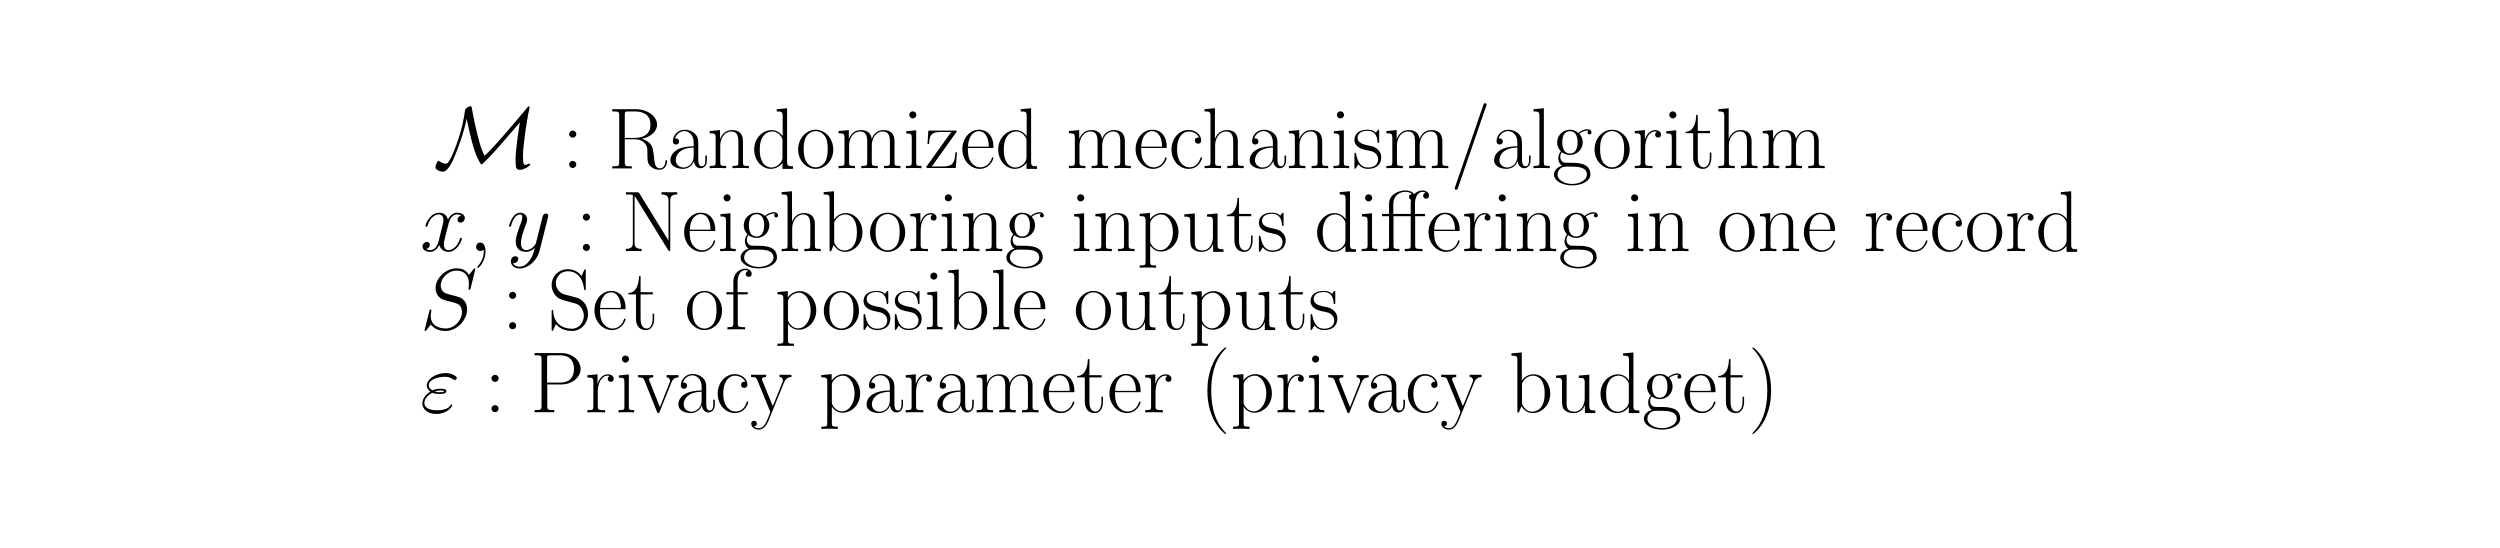
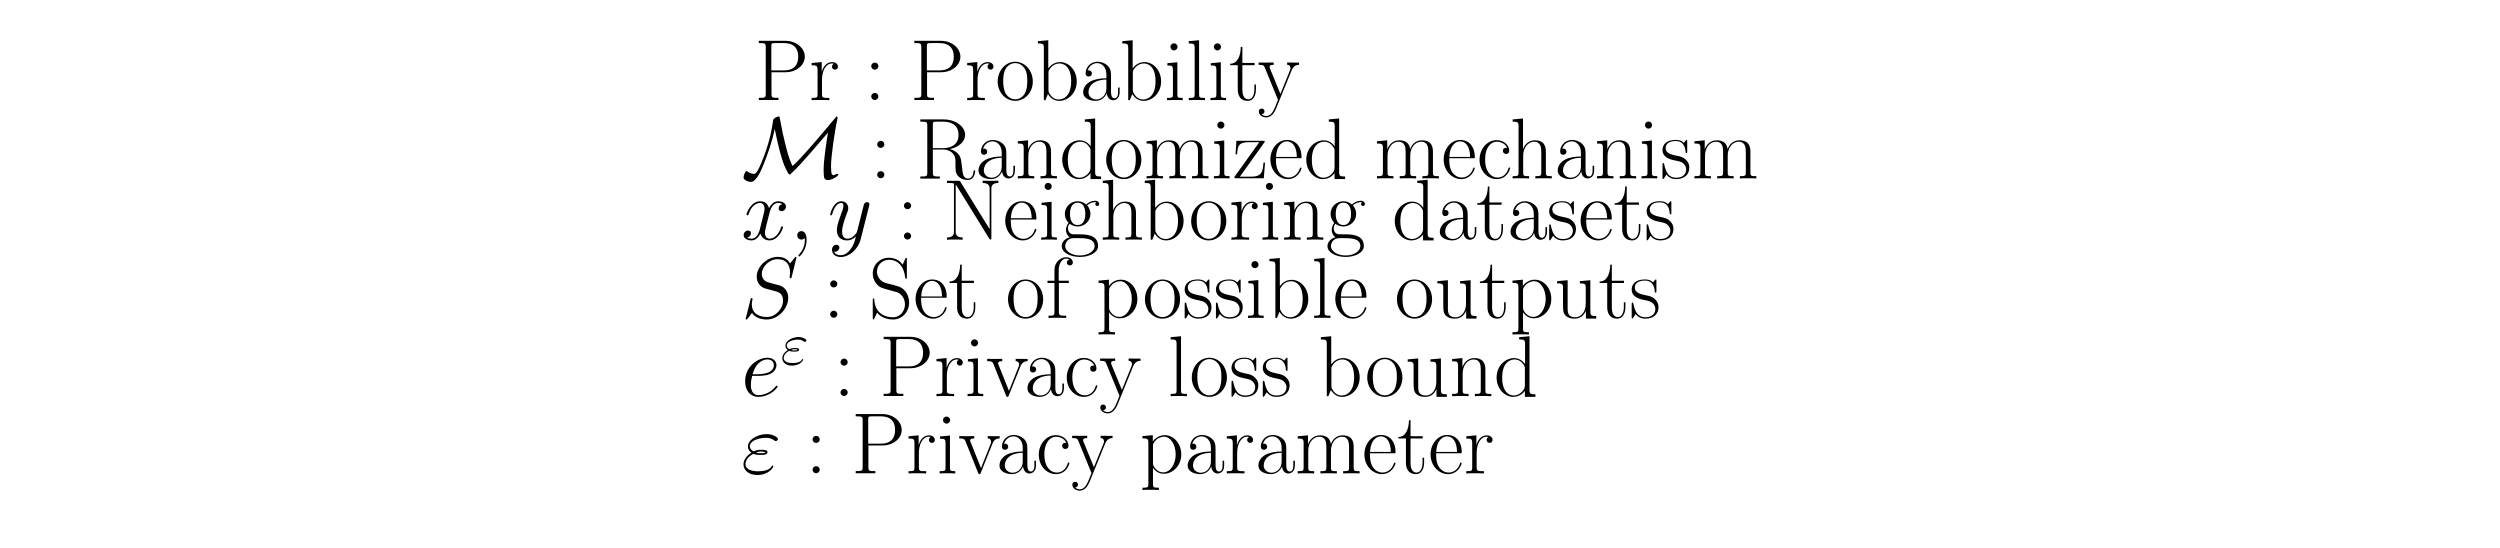
<svg xmlns="http://www.w3.org/2000/svg" xmlns:xlink="http://www.w3.org/1999/xlink" width="572.4pt" height="125.28pt" viewBox="0 0 572.4 125.28" version="1.1">
  <defs>
    <style type="text/css">*{stroke-linejoin: round; stroke-linecap: butt}</style>
  </defs>
  <g id="figure_1">
    <g id="patch_1">
      <path d="M 0 125.28  L 572.4 125.28  L 572.4 0  L 0 0  L 0 125.28  z " style="fill: none; opacity: 0" />
    </g>
    <g id="axes_1">
      <g id="text_1">
-         <g transform="translate(96.18596 38.46833) scale(0.2 -0.2)">
+         <g transform="translate(169.7083 22.89837) scale(0.2 -0.2)">
          <defs>
+             <path id="CMR17-50" d="M 1267 2042  L 2291 2042  C 3117 2042 3718 2578 3718 3184  C 3718 3791 3130 4352 2291 4352  L 333 4352  L 333 4186  C 774 4186 845 4186 845 3899  L 845 446  C 845 160 774 160 333 160  L 333 0  C 518 0 858 0 1056 0  C 1254 0 1594 0 1779 0  L 1779 160  C 1338 160 1267 160 1267 446  L 1267 2042  z M 1254 2176  L 1254 3938  C 1254 4155 1267 4186 1523 4186  L 2170 4186  C 2995 4186 3232 3714 3232 3184  C 3232 2604 2950 2176 2170 2176  L 1254 2176  z " transform="scale(0.015625)" />
+             <path id="CMR17-72" d="M 960 1497  C 960 2112 1222 2688 1702 2688  C 1747 2688 1792 2682 1837 2662  C 1837 2662 1696 2617 1696 2452  C 1696 2298 1818 2234 1914 2234  C 1990 2234 2131 2279 2131 2458  C 2131 2663 1926 2790 1709 2790  C 1222 2790 1011 2317 947 2093  L 941 2093  L 941 2790  L 198 2720  L 198 2554  C 576 2554 634 2515 634 2208  L 634 428  C 634 184 608 153 198 153  L 198 -13  C 352 0 646 0 813 0  C 998 0 1325 0 1498 -13  L 1498 153  C 1037 153 960 153 960 440  L 960 1497  z " transform="scale(0.015625)" />
+             <path id="CMR17-3a" d="M 1062 2491  C 1062 2650 934 2752 800 2752  C 672 2752 538 2650 538 2491  C 538 2332 666 2230 800 2230  C 928 2230 1062 2332 1062 2491  z M 1062 261  C 1062 420 934 522 800 522  C 672 522 538 420 538 261  C 538 102 666 0 800 0  C 928 0 1062 102 1062 261  z " transform="scale(0.015625)" />
+             <path id="CMR17-6f" d="M 2758 1356  C 2758 2176 2163 2816 1466 2816  C 768 2816 173 2176 173 1356  C 173 551 768 -64 1466 -64  C 2163 -64 2758 551 2758 1356  z M 1466 51  C 1165 51 909 230 762 480  C 602 767 582 1126 582 1408  C 582 1677 595 2010 762 2298  C 890 2509 1139 2714 1466 2714  C 1754 2714 1997 2554 2150 2330  C 2349 2029 2349 1607 2349 1408  C 2349 1158 2336 775 2163 467  C 1984 173 1709 51 1466 51  z " transform="scale(0.015625)" />
+             <path id="CMR17-62" d="M 960 4396  L 198 4326  L 198 4160  C 576 4160 634 4122 634 3817  L 634 -13  L 749 -13  L 934 441  C 1120 141 1395 -64 1766 -64  C 2406 -64 3053 500 3053 1370  C 3053 2188 2477 2790 1830 2790  C 1434 2790 1152 2579 960 2330  L 960 4396  z M 973 2004  C 973 2118 973 2138 1062 2272  C 1312 2657 1670 2688 1792 2688  C 1984 2688 2643 2585 2643 1376  C 2643 108 1888 38 1734 38  C 1536 38 1248 114 1043 486  C 973 608 973 621 973 735  L 973 2004  z " transform="scale(0.015625)" />
+             <path id="CMR17-61" d="M 2304 1653  C 2304 2072 2304 2294 2035 2543  C 1798 2752 1523 2816 1306 2816  C 800 2816 435 2407 435 1971  C 435 1728 627 1728 666 1728  C 749 1728 896 1778 896 1954  C 896 2112 774 2181 666 2181  C 640 2181 608 2174 589 2168  C 723 2592 1069 2714 1293 2714  C 1613 2714 1965 2429 1965 1885  L 1965 1600  C 1587 1600 1133 1549 774 1357  C 371 1133 256 813 256 570  C 256 77 832 -64 1171 -64  C 1523 -64 1850 139 1990 511  C 2003 233 2182 -18 2464 -18  C 2598 -18 2938 70 2938 567  L 2938 920  L 2822 920  L 2822 562  C 2822 178 2650 128 2566 128  C 2304 128 2304 458 2304 738  L 2304 1653  z M 1965 870  C 1965 317 1568 38 1216 38  C 896 38 646 275 646 570  C 646 761 730 1100 1101 1305  C 1408 1478 1760 1504 1965 1504  L 1965 870  z " transform="scale(0.015625)" />
+             <path id="CMR17-69" d="M 992 3909  C 992 4049 877 4170 730 4170  C 589 4170 467 4056 467 3909  C 467 3769 582 3648 730 3648  C 870 3648 992 3763 992 3909  z M 243 2706  L 243 2541  C 602 2541 653 2502 653 2197  L 653 427  C 653 184 627 153 218 153  L 218 -13  C 371 0 646 0 806 0  C 960 0 1222 0 1370 -13  L 1370 153  C 992 153 979 191 979 420  L 979 2776  L 243 2706  z " transform="scale(0.015625)" />
+             <path id="CMR17-6c" d="M 979 4396  L 218 4326  L 218 4160  C 595 4160 653 4122 653 3817  L 653 426  C 653 184 627 153 218 153  L 218 -13  C 371 0 653 0 813 0  C 979 0 1261 0 1414 -13  L 1414 153  C 1005 153 979 178 979 426  L 979 4396  z " transform="scale(0.015625)" />
+             <path id="CMR17-74" d="M 966 2560  L 1862 2560  L 1862 2725  L 966 2725  L 966 3904  L 851 3904  C 838 3245 614 2668 70 2668  L 70 2560  L 627 2560  L 627 771  C 627 650 627 -64 1370 -64  C 1747 -64 1965 306 1965 777  L 1965 1140  L 1850 1140  L 1850 783  C 1850 344 1677 51 1408 51  C 1222 51 966 178 966 758  L 966 2560  z " transform="scale(0.015625)" />
+             <path id="CMR17-79" d="M 2496 2197  C 2656 2586 2944 2586 3034 2586  L 3034 2752  C 2912 2752 2752 2752 2630 2752  C 2496 2752 2285 2752 2157 2758  L 2157 2592  C 2400 2573 2406 2394 2406 2343  C 2406 2280 2394 2248 2362 2171  L 1664 449  L 902 2306  C 870 2382 870 2426 870 2433  C 870 2573 1018 2586 1171 2586  L 1171 2758  C 1018 2752 742 2752 582 2752  C 410 2752 205 2752 64 2758  L 64 2586  C 410 2586 448 2554 531 2350  L 1485 15  C 1197 -738 1030 -1178 627 -1178  C 557 -1178 397 -1159 282 -1044  C 429 -1031 493 -942 493 -833  C 493 -725 416 -629 288 -629  C 147 -629 77 -725 77 -840  C 77 -1095 339 -1280 627 -1280  C 998 -1280 1229 -922 1357 -604  L 2496 2197  z " transform="scale(0.015625)" />
            <path id="CMSY10-4d" d="M 2464 3629  C 2637 2797 2918 1427 3283 685  C 3424 409 3494 269 3558 269  C 3584 269 3597 269 3712 384  C 4198 849 4531 1219 4979 1730  L 6381 3357  C 6291 2814 6061 1378 6061 631  C 6061 459 6067 293 6086 120  C 6093 51 6118 -135 6387 -135  C 6656 -135 7142 147 7142 275  C 7142 313 7104 320 7085 320  C 7002 320 6874 263 6803 218  C 6650 238 6637 340 6624 486  C 6605 690 6605 882 6605 908  C 6605 1615 6886 3548 7072 4340  C 7078 4385 7085 4397 7085 4448  C 7085 4473 7078 4544 7034 4544  C 7008 4544 7002 4537 6880 4396  C 6278 3670 4410 1436 3776 900  C 3616 1237 3501 1480 3277 2372  C 3091 3092 2982 3620 2874 4238  C 2854 4327 2822 4499 2822 4512  C 2803 4544 2771 4544 2752 4544  C 2637 4544 2368 4404 2349 4270  C 2272 3735 2144 2893 1696 1677  C 1184 320 1043 320 922 320  C 838 320 602 371 461 498  C 429 530 416 530 403 530  C 314 530 173 240 173 60  C 173 2 173 -76 378 -184  C 538 -269 691 -269 723 -269  C 1120 -269 1498 646 1626 973  C 1926 1696 2285 2707 2464 3629  z " transform="scale(0.015625)" />
-             <path id="CMR17-3a" d="M 1062 2491  C 1062 2650 934 2752 800 2752  C 672 2752 538 2650 538 2491  C 538 2332 666 2230 800 2230  C 928 2230 1062 2332 1062 2491  z M 1062 261  C 1062 420 934 522 800 522  C 672 522 538 420 538 261  C 538 102 666 0 800 0  C 928 0 1062 102 1062 261  z " transform="scale(0.015625)" />
            <path id="CMR17-52" d="M 2509 2146  C 3117 2268 3629 2676 3629 3186  C 3629 3785 2950 4326 2054 4326  L 333 4326  L 333 4160  C 774 4160 845 4160 845 3873  L 845 415  C 845 128 774 128 333 128  L 333 -26  C 518 -26 851 -26 1050 -26  C 1248 -26 1581 -26 1766 -26  L 1766 128  C 1325 128 1254 128 1254 417  L 1254 2112  L 2003 2112  C 2368 2112 2573 1964 2662 1881  C 2918 1632 2918 1459 2918 1024  C 2918 595 2918 377 3110 160  C 3354 -102 3680 -128 3821 -128  C 4294 -128 4365 396 4365 503  C 4365 540 4365 585 4307 585  C 4256 585 4250 547 4250 522  C 4218 112 4032 -26 3834 -26  C 3482 -26 3443 375 3405 764  C 3386 898 3373 993 3360 1133  C 3322 1452 3270 1917 2509 2146  z M 1984 2214  L 1254 2214  L 1254 3913  C 1254 4129 1267 4160 1523 4160  L 1990 4160  C 2522 4160 3142 3977 3142 3190  C 3142 2372 2464 2214 1984 2214  z " transform="scale(0.015625)" />
-             <path id="CMR17-61" d="M 2304 1653  C 2304 2072 2304 2294 2035 2543  C 1798 2752 1523 2816 1306 2816  C 800 2816 435 2407 435 1971  C 435 1728 627 1728 666 1728  C 749 1728 896 1778 896 1954  C 896 2112 774 2181 666 2181  C 640 2181 608 2174 589 2168  C 723 2592 1069 2714 1293 2714  C 1613 2714 1965 2429 1965 1885  L 1965 1600  C 1587 1600 1133 1549 774 1357  C 371 1133 256 813 256 570  C 256 77 832 -64 1171 -64  C 1523 -64 1850 139 1990 511  C 2003 233 2182 -18 2464 -18  C 2598 -18 2938 70 2938 567  L 2938 920  L 2822 920  L 2822 562  C 2822 178 2650 128 2566 128  C 2304 128 2304 458 2304 738  L 2304 1653  z M 1965 870  C 1965 317 1568 38 1216 38  C 896 38 646 275 646 570  C 646 761 730 1100 1101 1305  C 1408 1478 1760 1504 1965 1504  L 1965 870  z " transform="scale(0.015625)" />
            <path id="CMR17-6e" d="M 2656 1933  C 2656 2259 2592 2790 1837 2790  C 1331 2790 1069 2400 973 2144  L 966 2144  L 966 2790  L 211 2720  L 211 2554  C 589 2554 646 2515 646 2208  L 646 428  C 646 184 621 153 211 153  L 211 -13  C 365 0 646 0 813 0  C 979 0 1267 0 1421 -13  L 1421 153  C 1011 153 986 178 986 428  L 986 1658  C 986 2247 1344 2688 1792 2688  C 2266 2688 2317 2266 2317 1958  L 2317 428  C 2317 184 2291 153 1882 153  L 1882 -13  C 2035 0 2317 0 2483 0  C 2650 0 2938 0 3091 -13  L 3091 153  C 2682 153 2656 178 2656 428  L 2656 1933  z " transform="scale(0.015625)" />
            <path id="CMR17-64" d="M 1869 4326  L 1869 4160  C 2246 4160 2304 4122 2304 3820  L 2304 2345  C 2278 2377 2016 2790 1498 2790  C 845 2790 211 2208 211 1364  C 211 525 806 -64 1434 -64  C 1978 -64 2259 337 2291 380  L 2291 -63  L 3066 -63  L 3066 128  C 2688 128 2630 166 2630 473  L 2630 4396  L 1869 4326  z M 2291 755  C 2291 563 2176 390 2029 262  C 1811 70 1594 38 1472 38  C 1286 38 621 134 621 1356  C 621 2612 1363 2688 1530 2688  C 1824 2688 2061 2522 2208 2291  C 2291 2157 2291 2138 2291 2023  L 2291 755  z " transform="scale(0.015625)" />
-             <path id="CMR17-6f" d="M 2758 1356  C 2758 2176 2163 2816 1466 2816  C 768 2816 173 2176 173 1356  C 173 551 768 -64 1466 -64  C 2163 -64 2758 551 2758 1356  z M 1466 51  C 1165 51 909 230 762 480  C 602 767 582 1126 582 1408  C 582 1677 595 2010 762 2298  C 890 2509 1139 2714 1466 2714  C 1754 2714 1997 2554 2150 2330  C 2349 2029 2349 1607 2349 1408  C 2349 1158 2336 775 2163 467  C 1984 173 1709 51 1466 51  z " transform="scale(0.015625)" />
            <path id="CMR17-6d" d="M 4326 1933  C 4326 2252 4269 2790 3507 2790  C 3072 2790 2771 2496 2656 2151  L 2650 2151  C 2573 2676 2195 2790 1837 2790  C 1331 2790 1069 2400 973 2144  L 966 2144  L 966 2790  L 211 2720  L 211 2554  C 589 2554 646 2515 646 2208  L 646 428  C 646 184 621 153 211 153  L 211 -13  C 365 0 646 0 813 0  C 979 0 1267 0 1421 -13  L 1421 153  C 1011 153 986 178 986 428  L 986 1658  C 986 2247 1344 2688 1792 2688  C 2266 2688 2317 2266 2317 1958  L 2317 428  C 2317 184 2291 153 1882 153  L 1882 -13  C 2035 0 2317 0 2483 0  C 2650 0 2938 0 3091 -13  L 3091 153  C 2682 153 2656 178 2656 428  L 2656 1658  C 2656 2247 3014 2688 3462 2688  C 3936 2688 3987 2266 3987 1958  L 3987 428  C 3987 184 3962 153 3552 153  L 3552 -13  C 3706 0 3987 0 4154 0  C 4320 0 4608 0 4762 -13  L 4762 153  C 4352 153 4326 178 4326 428  L 4326 1933  z " transform="scale(0.015625)" />
-             <path id="CMR17-69" d="M 992 3909  C 992 4049 877 4170 730 4170  C 589 4170 467 4056 467 3909  C 467 3769 582 3648 730 3648  C 870 3648 992 3763 992 3909  z M 243 2706  L 243 2541  C 602 2541 653 2502 653 2197  L 653 427  C 653 184 627 153 218 153  L 218 -13  C 371 0 646 0 806 0  C 960 0 1222 0 1370 -13  L 1370 153  C 992 153 979 191 979 420  L 979 2776  L 243 2706  z " transform="scale(0.015625)" />
            <path id="CMR17-7a" d="M 2310 2605  C 2362 2670 2362 2682 2362 2695  C 2362 2752 2336 2752 2221 2752  L 275 2752  L 211 1760  L 326 1760  C 371 2381 442 2650 1178 2650  L 1958 2650  L 128 96  C 128 0 134 0 269 0  L 2291 0  L 2381 1152  L 2266 1152  C 2214 442 2131 115 1350 115  L 531 115  L 2310 2605  z " transform="scale(0.015625)" />
            <path id="CMR17-65" d="M 2438 1472  C 2464 1498 2464 1511 2464 1576  C 2464 2238 2118 2816 1389 2816  C 710 2816 173 2169 173 1383  C 173 551 781 -64 1459 -64  C 2176 -64 2458 607 2458 740  C 2458 784 2419 784 2406 784  C 2362 784 2355 771 2330 696  C 2189 265 1837 51 1504 51  C 1229 51 954 203 781 480  C 582 803 582 1176 582 1472  L 2438 1472  z M 589 1568  C 634 2505 1126 2714 1382 2714  C 1818 2714 2112 2297 2118 1568  L 589 1568  z " transform="scale(0.015625)" />
            <path id="CMR17-63" d="M 2234 2240  C 2112 2240 1933 2240 1933 2017  C 1933 1838 2080 1787 2163 1787  C 2208 1787 2394 1807 2394 2024  C 2394 2467 1958 2803 1466 2803  C 787 2803 211 2178 211 1363  C 211 516 813 -64 1466 -64  C 2259 -64 2458 677 2458 748  C 2458 774 2451 793 2406 793  C 2362 793 2355 787 2330 703  C 2163 180 1798 51 1523 51  C 1114 51 621 427 621 1369  C 621 2338 1094 2688 1472 2688  C 1722 2688 2093 2573 2234 2240  z " transform="scale(0.015625)" />
            <path id="CMR17-68" d="M 2656 1933  C 2656 2259 2592 2790 1837 2790  C 1312 2790 1056 2368 979 2157  L 973 2157  L 973 4396  L 211 4326  L 211 4160  C 589 4160 646 4122 646 3817  L 646 426  C 646 184 621 153 211 153  L 211 -13  C 365 0 646 0 813 0  C 979 0 1267 0 1421 -13  L 1421 153  C 1011 153 986 178 986 428  L 986 1658  C 986 2247 1344 2688 1792 2688  C 2266 2688 2317 2266 2317 1958  L 2317 428  C 2317 184 2291 153 1882 153  L 1882 -13  C 2035 0 2317 0 2483 0  C 2650 0 2938 0 3091 -13  L 3091 153  C 2682 153 2656 178 2656 428  L 2656 1933  z " transform="scale(0.015625)" />
            <path id="CMR17-73" d="M 1978 2697  C 1978 2813 1971 2819 1933 2819  C 1907 2819 1901 2813 1824 2717  C 1805 2691 1747 2626 1728 2601  C 1523 2819 1235 2819 1126 2819  C 416 2819 160 2447 160 2076  C 160 1498 813 1365 998 1325  C 1402 1243 1542 1217 1677 1101  C 1760 1025 1901 884 1901 654  C 1901 384 1747 38 1158 38  C 602 38 403 460 288 1021  C 269 1110 269 1117 218 1117  C 166 1117 160 1110 160 983  L 160 63  C 160 -51 166 -58 205 -58  C 237 -58 243 -51 275 0  C 314 57 410 211 448 276  C 576 103 800 -64 1158 -64  C 1792 -64 2131 283 2131 784  C 2131 1112 1958 1285 1875 1362  C 1683 1561 1459 1606 1190 1657  C 838 1735 390 1825 390 2217  C 390 2383 480 2737 1126 2737  C 1811 2737 1850 2094 1862 1888  C 1869 1856 1901 1849 1920 1849  C 1978 1849 1978 1869 1978 1978  L 1978 2697  z " transform="scale(0.015625)" />
-             <path id="CMR17-2f" d="M 2605 4545  C 2637 4627 2637 4640 2637 4653  C 2637 4729 2579 4768 2528 4768  C 2451 4768 2426 4717 2400 4640  L 326 -1377  C 294 -1460 294 -1473 294 -1486  C 294 -1562 352 -1600 403 -1600  C 480 -1600 506 -1549 531 -1473  L 2605 4545  z " transform="scale(0.015625)" />
-             <path id="CMR17-6c" d="M 979 4396  L 218 4326  L 218 4160  C 595 4160 653 4122 653 3817  L 653 426  C 653 184 627 153 218 153  L 218 -13  C 371 0 653 0 813 0  C 979 0 1261 0 1414 -13  L 1414 153  C 1005 153 979 178 979 426  L 979 4396  z " transform="scale(0.015625)" />
-             <path id="CMR17-67" d="M 710 1164  C 832 1068 1043 960 1299 960  C 1805 960 2240 1357 2240 1888  C 2240 2054 2189 2310 1997 2509  C 2176 2692 2438 2752 2586 2752  C 2611 2752 2650 2752 2682 2734  C 2656 2728 2598 2703 2598 2605  C 2598 2527 2656 2471 2739 2471  C 2835 2471 2886 2533 2886 2614  C 2886 2731 2790 2854 2586 2854  C 2330 2854 2106 2738 1926 2580  C 1734 2753 1504 2816 1299 2816  C 794 2816 358 2419 358 1888  C 358 1522 570 1292 634 1228  C 442 1004 442 743 442 711  C 442 545 506 302 723 168  C 390 85 128 -169 128 -486  C 128 -943 736 -1280 1466 -1280  C 2170 -1280 2803 -956 2803 -479  C 2803 384 1856 384 1363 384  C 1216 384 954 384 922 391  C 723 423 589 602 589 826  C 589 883 589 1024 710 1164  z M 1299 1068  C 736 1068 736 1760 736 1889  C 736 2016 736 2708 1299 2708  C 1862 2708 1862 2016 1862 1889  C 1862 1760 1862 1068 1299 1068  z M 1466 -1171  C 826 -1171 384 -835 384 -486  C 384 -289 493 -105 634 -4  C 794 104 858 104 1293 104  C 1818 104 2547 104 2547 -486  C 2547 -835 2106 -1171 1466 -1171  z " transform="scale(0.015625)" />
-             <path id="CMR17-72" d="M 960 1497  C 960 2112 1222 2688 1702 2688  C 1747 2688 1792 2682 1837 2662  C 1837 2662 1696 2617 1696 2452  C 1696 2298 1818 2234 1914 2234  C 1990 2234 2131 2279 2131 2458  C 2131 2663 1926 2790 1709 2790  C 1222 2790 1011 2317 947 2093  L 941 2093  L 941 2790  L 198 2720  L 198 2554  C 576 2554 634 2515 634 2208  L 634 428  C 634 184 608 153 198 153  L 198 -13  C 352 0 646 0 813 0  C 998 0 1325 0 1498 -13  L 1498 153  C 1037 153 960 153 960 440  L 960 1497  z " transform="scale(0.015625)" />
-             <path id="CMR17-74" d="M 966 2560  L 1862 2560  L 1862 2725  L 966 2725  L 966 3904  L 851 3904  C 838 3245 614 2668 70 2668  L 70 2560  L 627 2560  L 627 771  C 627 650 627 -64 1370 -64  C 1747 -64 1965 306 1965 777  L 1965 1140  L 1850 1140  L 1850 783  C 1850 344 1677 51 1408 51  C 1222 51 966 178 966 758  L 966 2560  z " transform="scale(0.015625)" />
            <path id="CMMI12-78" d="M 3034 2606  C 2829 2567 2752 2414 2752 2293  C 2752 2139 2874 2088 2963 2088  C 3155 2088 3290 2254 3290 2427  C 3290 2695 2982 2816 2714 2816  C 2323 2816 2106 2433 2048 2312  C 1901 2816 1504 2816 1389 2816  C 736 2816 390 1980 390 1839  C 390 1814 416 1782 461 1782  C 512 1782 525 1820 538 1846  C 755 2555 1184 2689 1370 2689  C 1658 2689 1715 2420 1715 2267  C 1715 2127 1677 1980 1600 1673  L 1382 798  C 1286 415 1101 64 762 64  C 730 64 570 64 435 147  C 666 192 717 383 717 460  C 717 588 621 664 499 664  C 346 664 179 530 179 326  C 179 57 480 -64 755 -64  C 1062 -64 1280 179 1414 441  C 1517 64 1837 -64 2074 -64  C 2726 -64 3072 773 3072 913  C 3072 945 3046 971 3008 971  C 2950 971 2944 939 2925 888  C 2752 326 2381 64 2093 64  C 1869 64 1747 230 1747 492  C 1747 632 1773 734 1875 1156  L 2099 2024  C 2195 2408 2413 2689 2707 2689  C 2720 2689 2899 2689 3034 2606  z " transform="scale(0.015625)" />
            <path id="CMMI12-3b" d="M 1248 -31  C 1248 343 1126 619 864 619  C 659 619 557 453 557 313  C 557 172 653 0 870 0  C 954 0 1024 26 1082 83  C 1094 96 1101 96 1107 96  C 1120 96 1120 5 1120 -27  C 1120 -240 1082 -659 710 -1080  C 640 -1157 640 -1170 640 -1183  C 640 -1216 672 -1248 704 -1248  C 755 -1248 1248 -771 1248 -31  z " transform="scale(0.015625)" />
            <path id="CMMI12-79" d="M 1683 -700  C 1510 -939 1261 -1152 947 -1152  C 870 -1152 563 -1152 467 -889  C 486 -895 518 -895 531 -895  C 723 -895 851 -729 851 -582  C 851 -435 730 -384 634 -384  C 531 -384 307 -458 307 -759  C 307 -1071 582 -1286 947 -1286  C 1587 -1286 2234 -700 2413 6  L 3040 2485  C 3046 2517 3059 2556 3059 2594  C 3059 2689 2982 2753 2886 2753  C 2829 2753 2694 2727 2643 2535  L 2170 658  C 2138 543 2138 530 2086 460  C 1958 281 1747 64 1440 64  C 1082 64 1050 415 1050 588  C 1050 952 1222 1443 1395 1903  C 1466 2088 1504 2178 1504 2305  C 1504 2574 1312 2816 998 2816  C 410 2816 173 1890 173 1839  C 173 1814 198 1782 243 1782  C 301 1782 307 1807 333 1897  C 486 2433 730 2689 979 2689  C 1037 2689 1146 2689 1146 2478  C 1146 2312 1075 2127 979 1884  C 666 1047 666 837 666 683  C 666 77 1101 -64 1421 -64  C 1606 -64 1837 -6 2061 230  L 2067 224  C 1971 -147 1907 -392 1683 -700  z " transform="scale(0.015625)" />
            <path id="CMR17-4e" d="M 1312 4250  C 1267 4320 1261 4320 1139 4320  L 326 4320  L 326 4160  L 448 4160  C 704 4160 819 4129 838 4122  L 838 610  C 838 451 838 153 326 153  L 326 -13  C 474 0 742 0 902 0  C 1062 0 1331 0 1478 -13  L 1478 153  C 966 153 966 451 966 610  L 966 4033  C 1011 3995 1011 3982 1056 3919  L 3430 76  C 3475 0 3494 0 3526 0  C 3590 0 3590 19 3590 139  L 3590 3705  C 3590 3863 3590 4160 4102 4160  L 4102 4326  C 3955 4320 3686 4320 3526 4320  C 3366 4320 3098 4320 2950 4326  L 2950 4160  C 3462 4160 3462 3862 3462 3703  L 3462 763  L 1312 4250  z " transform="scale(0.015625)" />
-             <path id="CMR17-62" d="M 960 4396  L 198 4326  L 198 4160  C 576 4160 634 4122 634 3817  L 634 -13  L 749 -13  L 934 441  C 1120 141 1395 -64 1766 -64  C 2406 -64 3053 500 3053 1370  C 3053 2188 2477 2790 1830 2790  C 1434 2790 1152 2579 960 2330  L 960 4396  z M 973 2004  C 973 2118 973 2138 1062 2272  C 1312 2657 1670 2688 1792 2688  C 1984 2688 2643 2585 2643 1376  C 2643 108 1888 38 1734 38  C 1536 38 1248 114 1043 486  C 973 608 973 621 973 735  L 973 2004  z " transform="scale(0.015625)" />
-             <path id="CMR17-70" d="M 1408 -1063  C 998 -1063 973 -1037 973 -789  L 973 402  C 1158 134 1427 -38 1766 -38  C 2406 -38 3053 523 3053 1388  C 3053 2191 2496 2802 1837 2802  C 1453 2802 1139 2592 960 2338  L 960 2802  L 198 2732  L 198 2567  C 576 2567 634 2528 634 2223  L 634 -789  C 634 -1031 608 -1063 198 -1063  L 198 -1228  C 352 -1216 634 -1216 800 -1216  C 966 -1216 1254 -1216 1408 -1228  L 1408 -1063  z M 973 2012  C 973 2102 973 2235 1222 2471  C 1254 2497 1472 2688 1792 2688  C 2259 2688 2643 2108 2643 1382  C 2643 656 2234 64 1728 64  C 1498 64 1248 172 1056 472  C 973 612 973 650 973 752  L 973 2012  z " transform="scale(0.015625)" />
-             <path id="CMR17-75" d="M 1882 2693  L 1882 2528  C 2259 2528 2317 2489 2317 2186  L 2317 1032  C 2317 500 2029 38 1555 38  C 1030 38 986 348 986 678  L 986 2763  L 211 2693  L 211 2528  C 467 2528 640 2528 646 2274  L 646 1058  C 646 633 646 361 813 183  C 896 101 1056 -64 1517 -64  C 2061 -64 2272 377 2323 506  L 2330 506  L 2330 -63  L 3091 -63  L 3091 128  C 2714 128 2656 166 2656 473  L 2656 2763  L 1882 2693  z " transform="scale(0.015625)" />
-             <path id="CMR17-b" d="M 2554 2560  L 3283 2560  L 3283 2725  L 2541 2725  L 2541 3494  C 2541 4022 2810 4352 3085 4352  C 3168 4352 3264 4327 3328 4282  C 3277 4269 3142 4225 3142 4067  C 3142 3901 3270 3850 3360 3850  C 3450 3850 3578 3901 3578 4067  C 3578 4308 3347 4454 3091 4454  C 2842 4454 2637 4333 2477 4181  C 2330 4390 2086 4454 1837 4454  C 1338 4454 634 4168 634 3469  L 634 2725  L 122 2725  L 122 2560  L 634 2560  L 634 427  C 634 184 608 153 198 153  L 198 -13  C 352 0 634 0 794 0  C 960 0 1242 0 1395 -13  L 1395 153  C 986 153 960 178 960 427  L 960 2560  L 2227 2560  L 2227 427  C 2227 184 2202 153 1792 153  L 1792 -13  C 1946 0 2240 0 2406 0  C 2592 0 2918 0 3091 -13  L 3091 153  C 2630 153 2554 153 2554 439  L 2554 2560  z M 947 2725  L 947 3469  C 947 4047 1395 4352 1824 4352  C 1920 4352 2170 4332 2323 4187  C 2208 4187 2099 4136 2099 3977  C 2099 3812 2246 3767 2259 3767  C 2227 3652 2227 3526 2227 3481  L 2227 2725  L 947 2725  z " transform="scale(0.015625)" />
+             <path id="CMR17-67" d="M 710 1164  C 832 1068 1043 960 1299 960  C 1805 960 2240 1357 2240 1888  C 2240 2054 2189 2310 1997 2509  C 2176 2692 2438 2752 2586 2752  C 2611 2752 2650 2752 2682 2734  C 2656 2728 2598 2703 2598 2605  C 2598 2527 2656 2471 2739 2471  C 2835 2471 2886 2533 2886 2614  C 2886 2731 2790 2854 2586 2854  C 2330 2854 2106 2738 1926 2580  C 1734 2753 1504 2816 1299 2816  C 794 2816 358 2419 358 1888  C 358 1522 570 1292 634 1228  C 442 1004 442 743 442 711  C 442 545 506 302 723 168  C 390 85 128 -169 128 -486  C 128 -943 736 -1280 1466 -1280  C 2170 -1280 2803 -956 2803 -479  C 2803 384 1856 384 1363 384  C 1216 384 954 384 922 391  C 723 423 589 602 589 826  C 589 883 589 1024 710 1164  z M 1299 1068  C 736 1068 736 1760 736 1889  C 736 2016 736 2708 1299 2708  C 1862 2708 1862 2016 1862 1889  C 1862 1760 1862 1068 1299 1068  z M 1466 -1171  C 826 -1171 384 -835 384 -486  C 384 -289 493 -105 634 -4  C 794 104 858 104 1293 104  C 1818 104 2547 104 2547 -486  C 2547 -835 2106 -1171 1466 -1171  z " transform="scale(0.015625)" />
            <path id="CMMI12-53" d="M 4064 4423  C 4064 4480 4019 4480 4006 4480  C 3981 4480 3974 4474 3898 4378  C 3859 4333 3597 4001 3590 3995  C 3379 4410 2957 4480 2688 4480  C 1875 4480 1139 3743 1139 3025  C 1139 2549 1427 2269 1741 2161  C 1811 2135 2189 2033 2381 1989  C 2707 1900 2790 1875 2925 1735  C 2950 1703 3078 1557 3078 1258  C 3078 667 2528 57 1888 57  C 1363 57 781 280 781 991  C 781 1112 806 1265 826 1328  C 826 1348 832 1378 832 1391  C 832 1417 819 1449 768 1449  C 710 1449 704 1436 678 1328  L 352 24  C 352 18 326 -64 326 -71  C 326 -128 378 -128 390 -128  C 416 -128 422 -122 499 -26  L 794 356  C 947 126 1280 -128 1875 -128  C 2701 -128 3456 666 3456 1460  C 3456 1728 3392 1963 3149 2197  C 3014 2331 2899 2363 2310 2516  C 1882 2630 1824 2649 1709 2751  C 1600 2858 1517 3011 1517 3227  C 1517 3761 2061 4308 2669 4308  C 3296 4308 3590 3926 3590 3323  C 3590 3158 3558 2986 3558 2961  C 3558 2903 3610 2903 3629 2903  C 3686 2903 3693 2922 3718 3024  L 4064 4423  z " transform="scale(0.015625)" />
            <path id="CMR17-53" d="M 2803 4290  C 2803 4404 2797 4411 2758 4411  C 2720 4411 2707 4385 2682 4328  L 2490 3907  C 2246 4257 1875 4416 1472 4416  C 819 4416 294 3901 294 3253  C 294 3056 339 2776 557 2510  C 794 2218 1018 2167 1530 2033  C 1722 1982 2042 1899 2106 1874  C 2470 1722 2662 1341 2662 985  C 2662 527 2336 38 1779 38  C 1094 38 454 419 410 1311  C 403 1413 397 1419 352 1419  C 301 1419 294 1413 294 1285  L 294 -1  C 294 -115 301 -122 339 -122  C 384 -122 397 -90 486 108  C 493 127 493 140 614 381  C 934 -39 1472 -128 1779 -128  C 2477 -128 2970 451 2970 1124  C 2970 1454 2848 1708 2778 1823  C 2509 2230 2221 2306 1914 2382  C 1869 2402 1856 2402 1498 2490  C 1152 2579 1005 2624 845 2796  C 666 2992 602 3196 602 3399  C 602 3812 934 4263 1478 4263  C 2157 4263 2579 3786 2675 2993  C 2694 2878 2701 2872 2746 2872  C 2803 2872 2803 2891 2803 2999  L 2803 4290  z " transform="scale(0.015625)" />
            <path id="CMR17-66" d="M 979 2560  L 1709 2560  L 1709 2725  L 966 2725  L 966 3494  C 966 4022 1235 4352 1510 4352  C 1594 4352 1690 4327 1754 4282  C 1702 4269 1568 4225 1568 4067  C 1568 3901 1696 3850 1786 3850  C 1875 3850 2003 3901 2003 4067  C 2003 4308 1773 4454 1517 4454  C 1152 4454 653 4156 653 3481  L 653 2725  L 141 2725  L 141 2560  L 653 2560  L 653 427  C 653 184 627 153 218 153  L 218 -13  C 371 0 666 0 832 0  C 1018 0 1344 0 1517 -13  L 1517 153  C 1056 153 979 153 979 439  L 979 2560  z " transform="scale(0.015625)" />
+             <path id="CMR17-70" d="M 1408 -1063  C 998 -1063 973 -1037 973 -789  L 973 402  C 1158 134 1427 -38 1766 -38  C 2406 -38 3053 523 3053 1388  C 3053 2191 2496 2802 1837 2802  C 1453 2802 1139 2592 960 2338  L 960 2802  L 198 2732  L 198 2567  C 576 2567 634 2528 634 2223  L 634 -789  C 634 -1031 608 -1063 198 -1063  L 198 -1228  C 352 -1216 634 -1216 800 -1216  C 966 -1216 1254 -1216 1408 -1228  L 1408 -1063  z M 973 2012  C 973 2102 973 2235 1222 2471  C 1254 2497 1472 2688 1792 2688  C 2259 2688 2643 2108 2643 1382  C 2643 656 2234 64 1728 64  C 1498 64 1248 172 1056 472  C 973 612 973 650 973 752  L 973 2012  z " transform="scale(0.015625)" />
+             <path id="CMR17-75" d="M 1882 2693  L 1882 2528  C 2259 2528 2317 2489 2317 2186  L 2317 1032  C 2317 500 2029 38 1555 38  C 1030 38 986 348 986 678  L 986 2763  L 211 2693  L 211 2528  C 467 2528 640 2528 646 2274  L 646 1058  C 646 633 646 361 813 183  C 896 101 1056 -64 1517 -64  C 2061 -64 2272 377 2323 506  L 2330 506  L 2330 -63  L 3091 -63  L 3091 128  C 2714 128 2656 166 2656 473  L 2656 2763  L 1882 2693  z " transform="scale(0.015625)" />
+             <path id="CMMI12-65" d="M 1146 1479  C 1318 1479 1754 1479 2061 1595  C 2547 1783 2592 2158 2592 2274  C 2592 2558 2349 2816 1926 2816  C 1254 2816 288 2210 288 1073  C 288 402 672 -64 1254 -64  C 2125 -64 2675 609 2675 692  C 2675 730 2637 762 2611 762  C 2592 762 2586 756 2528 699  C 2118 159 1510 64 1267 64  C 902 64 710 350 710 822  C 710 911 710 1071 806 1479  L 1146 1479  z M 838 1600  C 1114 2592 1722 2689 1926 2689  C 2208 2689 2400 2522 2400 2277  C 2400 1600 1376 1600 1107 1600  L 838 1600  z " transform="scale(0.015625)" />
            <path id="CMMI12-22" d="M 890 1427  C 1094 1345 1312 1345 1434 1345  C 1600 1345 1933 1345 1933 1550  C 1933 1678 1811 1728 1485 1728  C 1325 1728 1133 1709 909 1613  C 710 1708 634 1852 634 1990  C 634 2379 1261 2606 1830 2606  C 1939 2606 2170 2606 2438 2411  C 2477 2387 2496 2367 2541 2367  C 2618 2367 2701 2449 2701 2526  C 2701 2639 2330 2880 1888 2880  C 1171 2880 493 2449 493 1972  C 493 1734 646 1586 755 1509  C 384 1301 166 961 166 652  C 166 219 563 -128 1178 -128  C 2022 -128 2362 424 2362 512  C 2362 543 2336 568 2304 568  C 2272 568 2259 549 2234 512  C 2163 395 1997 146 1235 146  C 838 146 314 245 314 686  C 314 898 474 1214 890 1427  z M 1088 1518  C 1261 1600 1427 1600 1472 1600  C 1651 1600 1683 1583 1786 1545  C 1677 1472 1664 1472 1434 1472  C 1318 1472 1216 1472 1088 1518  z " transform="scale(0.015625)" />
-             <path id="CMR17-50" d="M 1267 2042  L 2291 2042  C 3117 2042 3718 2578 3718 3184  C 3718 3791 3130 4352 2291 4352  L 333 4352  L 333 4186  C 774 4186 845 4186 845 3899  L 845 446  C 845 160 774 160 333 160  L 333 0  C 518 0 858 0 1056 0  C 1254 0 1594 0 1779 0  L 1779 160  C 1338 160 1267 160 1267 446  L 1267 2042  z M 1254 2176  L 1254 3938  C 1254 4155 1267 4186 1523 4186  L 2170 4186  C 2995 4186 3232 3714 3232 3184  C 3232 2604 2950 2176 2170 2176  L 1254 2176  z " transform="scale(0.015625)" />
            <path id="CMR17-76" d="M 2502 2163  C 2560 2304 2662 2560 3034 2560  L 3034 2726  C 2912 2726 2752 2726 2630 2726  C 2496 2726 2285 2726 2157 2732  L 2157 2566  C 2317 2553 2406 2477 2406 2311  C 2406 2253 2406 2240 2368 2151  L 1664 377  L 902 2286  C 864 2369 864 2381 864 2407  C 864 2560 1075 2560 1171 2560  L 1171 2732  C 1018 2726 736 2726 576 2726  C 403 2726 205 2726 64 2732  L 64 2560  C 307 2560 442 2560 518 2362  L 1446 44  C 1485 -51 1491 -64 1549 -64  C 1606 -64 1613 -51 1651 44  L 2502 2163  z " transform="scale(0.015625)" />
-             <path id="CMR17-79" d="M 2496 2197  C 2656 2586 2944 2586 3034 2586  L 3034 2752  C 2912 2752 2752 2752 2630 2752  C 2496 2752 2285 2752 2157 2758  L 2157 2592  C 2400 2573 2406 2394 2406 2343  C 2406 2280 2394 2248 2362 2171  L 1664 449  L 902 2306  C 870 2382 870 2426 870 2433  C 870 2573 1018 2586 1171 2586  L 1171 2758  C 1018 2752 742 2752 582 2752  C 410 2752 205 2752 64 2758  L 64 2586  C 410 2586 448 2554 531 2350  L 1485 15  C 1197 -738 1030 -1178 627 -1178  C 557 -1178 397 -1159 282 -1044  C 429 -1031 493 -942 493 -833  C 493 -725 416 -629 288 -629  C 147 -629 77 -725 77 -840  C 77 -1095 339 -1280 627 -1280  C 998 -1280 1229 -922 1357 -604  L 2496 2197  z " transform="scale(0.015625)" />
-             <path id="CMR17-28" d="M 1958 -1561  C 1958 -1555 1958 -1542 1939 -1523  C 1645 -1224 858 -407 858 1581  C 858 3569 1632 4379 1946 4697  C 1946 4704 1958 4717 1958 4736  C 1958 4755 1939 4768 1914 4768  C 1843 4768 1299 4296 986 3594  C 666 2887 576 2199 576 1588  C 576 1128 621 351 1005 -471  C 1312 -1135 1837 -1600 1914 -1600  C 1946 -1600 1958 -1587 1958 -1561  z " transform="scale(0.015625)" />
-             <path id="CMR17-29" d="M 1683 1581  C 1683 2040 1638 2817 1254 3639  C 947 4303 422 4768 346 4768  C 326 4768 301 4761 301 4729  C 301 4717 307 4710 314 4697  C 621 4378 1402 3568 1402 1584  C 1402 -407 627 -1217 314 -1537  C 307 -1549 301 -1556 301 -1568  C 301 -1600 326 -1600 346 -1600  C 416 -1600 960 -1128 1274 -426  C 1594 281 1683 969 1683 1581  z " transform="scale(0.015625)" />
          </defs>
-           <use xlink:href="#CMSY10-4d" transform="translate(14.94396 0) scale(0.996264)" />
-           <use xlink:href="#CMR17-3a" transform="translate(162.2593 0) scale(0.996264)" />
-           <use xlink:href="#CMR17-52" transform="translate(214.8044 0) scale(0.996264)" />
-           <use xlink:href="#CMR17-61" transform="translate(282.5955 0) scale(0.996264)" />
-           <use xlink:href="#CMR17-6e" transform="translate(328.286 0) scale(0.996264)" />
-           <use xlink:href="#CMR17-64" transform="translate(379.1813 0) scale(0.996264)" />
-           <use xlink:href="#CMR17-6f" transform="translate(430.0767 0) scale(0.996264)" />
-           <use xlink:href="#CMR17-6d" transform="translate(475.7672 0) scale(0.996264)" />
-           <use xlink:href="#CMR17-69" transform="translate(552.6868 0) scale(0.996264)" />
-           <use xlink:href="#CMR17-7a" transform="translate(577.5578 0) scale(0.996264)" />
-           <use xlink:href="#CMR17-65" transform="translate(618.0435 0) scale(0.996264)" />
-           <use xlink:href="#CMR17-64" transform="translate(658.5291 0) scale(0.996264)" />
-           <use xlink:href="#CMR17-6d" transform="translate(739.5005 0) scale(0.996264)" />
-           <use xlink:href="#CMR17-65" transform="translate(816.4201 0) scale(0.996264)" />
-           <use xlink:href="#CMR17-63" transform="translate(856.9057 0) scale(0.996264)" />
-           <use xlink:href="#CMR17-68" transform="translate(894.7889 0) scale(0.996264)" />
-           <use xlink:href="#CMR17-61" transform="translate(945.6843 0) scale(0.996264)" />
-           <use xlink:href="#CMR17-6e" transform="translate(991.3748 0) scale(0.996264)" />
-           <use xlink:href="#CMR17-69" transform="translate(1042.27 0) scale(0.996264)" />
-           <use xlink:href="#CMR17-73" transform="translate(1067.141 0) scale(0.996264)" />
-           <use xlink:href="#CMR17-6d" transform="translate(1102.943 0) scale(0.996264)" />
-           <use xlink:href="#CMR17-2f" transform="translate(1179.862 0) scale(0.996264)" />
-           <use xlink:href="#CMR17-61" transform="translate(1225.553 0) scale(0.996264)" />
-           <use xlink:href="#CMR17-6c" transform="translate(1271.243 0) scale(0.996264)" />
-           <use xlink:href="#CMR17-67" transform="translate(1296.114 0) scale(0.996264)" />
-           <use xlink:href="#CMR17-6f" transform="translate(1341.805 0) scale(0.996264)" />
-           <use xlink:href="#CMR17-72" transform="translate(1387.495 0) scale(0.996264)" />
-           <use xlink:href="#CMR17-69" transform="translate(1422.776 0) scale(0.996264)" />
-           <use xlink:href="#CMR17-74" transform="translate(1447.647 0) scale(0.996264)" />
-           <use xlink:href="#CMR17-68" transform="translate(1482.928 0) scale(0.996264)" />
-           <use xlink:href="#CMR17-6d" transform="translate(1533.823 0) scale(0.996264)" />
-           <use xlink:href="#CMMI12-78" transform="translate(0 -95.00454) scale(0.996264)" />
-           <use xlink:href="#CMMI12-3b" transform="translate(55.43406 -95.00454) scale(0.996264)" />
-           <use xlink:href="#CMMI12-79" transform="translate(99.13564 -95.00454) scale(0.996264)" />
-           <use xlink:href="#CMR17-3a" transform="translate(177.9484 -95.00454) scale(0.996264)" />
-           <use xlink:href="#CMR17-4e" transform="translate(230.4935 -95.00454) scale(0.996264)" />
-           <use xlink:href="#CMR17-65" transform="translate(299.5659 -95.00454) scale(0.996264)" />
-           <use xlink:href="#CMR17-69" transform="translate(340.0516 -95.00454) scale(0.996264)" />
-           <use xlink:href="#CMR17-67" transform="translate(364.9226 -95.00454) scale(0.996264)" />
-           <use xlink:href="#CMR17-68" transform="translate(410.6131 -95.00454) scale(0.996264)" />
-           <use xlink:href="#CMR17-62" transform="translate(458.906 -95.00454) scale(0.996264)" />
-           <use xlink:href="#CMR17-6f" transform="translate(512.4038 -95.00454) scale(0.996264)" />
-           <use xlink:href="#CMR17-72" transform="translate(558.0943 -95.00454) scale(0.996264)" />
-           <use xlink:href="#CMR17-69" transform="translate(593.3751 -95.00454) scale(0.996264)" />
-           <use xlink:href="#CMR17-6e" transform="translate(618.2462 -95.00454) scale(0.996264)" />
-           <use xlink:href="#CMR17-67" transform="translate(669.1415 -95.00454) scale(0.996264)" />
-           <use xlink:href="#CMR17-69" transform="translate(744.908 -95.00454) scale(0.996264)" />
-           <use xlink:href="#CMR17-6e" transform="translate(769.779 -95.00454) scale(0.996264)" />
-           <use xlink:href="#CMR17-70" transform="translate(820.6744 -95.00454) scale(0.996264)" />
-           <use xlink:href="#CMR17-75" transform="translate(871.5698 -95.00454) scale(0.996264)" />
-           <use xlink:href="#CMR17-74" transform="translate(922.4651 -95.00454) scale(0.996264)" />
-           <use xlink:href="#CMR17-73" transform="translate(957.7459 -95.00454) scale(0.996264)" />
-           <use xlink:href="#CMR17-64" transform="translate(1023.623 -95.00454) scale(0.996264)" />
-           <use xlink:href="#CMR17-69" transform="translate(1074.519 -95.00454) scale(0.996264)" />
-           <use xlink:href="#CMR17-b" transform="translate(1099.39 -95.00454) scale(0.996264)" />
-           <use xlink:href="#CMR17-65" transform="translate(1151.734 -95.00454) scale(0.996264)" />
-           <use xlink:href="#CMR17-72" transform="translate(1192.22 -95.00454) scale(0.996264)" />
-           <use xlink:href="#CMR17-69" transform="translate(1227.501 -95.00454) scale(0.996264)" />
-           <use xlink:href="#CMR17-6e" transform="translate(1252.372 -95.00454) scale(0.996264)" />
-           <use xlink:href="#CMR17-67" transform="translate(1303.267 -95.00454) scale(0.996264)" />
-           <use xlink:href="#CMR17-69" transform="translate(1379.034 -95.00454) scale(0.996264)" />
-           <use xlink:href="#CMR17-6e" transform="translate(1403.905 -95.00454) scale(0.996264)" />
-           <use xlink:href="#CMR17-6f" transform="translate(1484.876 -95.00454) scale(0.996264)" />
-           <use xlink:href="#CMR17-6e" transform="translate(1530.566 -95.00454) scale(0.996264)" />
-           <use xlink:href="#CMR17-65" transform="translate(1581.462 -95.00454) scale(0.996264)" />
-           <use xlink:href="#CMR17-72" transform="translate(1652.023 -95.00454) scale(0.996264)" />
-           <use xlink:href="#CMR17-65" transform="translate(1687.304 -95.00454) scale(0.996264)" />
-           <use xlink:href="#CMR17-63" transform="translate(1727.79 -95.00454) scale(0.996264)" />
-           <use xlink:href="#CMR17-6f" transform="translate(1768.276 -95.00454) scale(0.996264)" />
-           <use xlink:href="#CMR17-72" transform="translate(1813.966 -95.00454) scale(0.996264)" />
-           <use xlink:href="#CMR17-64" transform="translate(1849.247 -95.00454) scale(0.996264)" />
-           <use xlink:href="#CMMI12-53" transform="translate(0 -184.564) scale(0.996264)" />
-           <use xlink:href="#CMR17-3a" transform="translate(93.46845 -184.564) scale(0.996264)" />
-           <use xlink:href="#CMR17-53" transform="translate(146.0135 -184.564) scale(0.996264)" />
-           <use xlink:href="#CMR17-65" transform="translate(196.9089 -184.564) scale(0.996264)" />
-           <use xlink:href="#CMR17-74" transform="translate(237.3945 -184.564) scale(0.996264)" />
-           <use xlink:href="#CMR17-6f" transform="translate(302.7513 -184.564) scale(0.996264)" />
-           <use xlink:href="#CMR17-66" transform="translate(348.4418 -184.564) scale(0.996264)" />
-           <use xlink:href="#CMR17-70" transform="translate(405.9912 -184.564) scale(0.996264)" />
-           <use xlink:href="#CMR17-6f" transform="translate(459.489 -184.564) scale(0.996264)" />
-           <use xlink:href="#CMR17-73" transform="translate(505.1795 -184.564) scale(0.996264)" />
-           <use xlink:href="#CMR17-73" transform="translate(540.9809 -184.564) scale(0.996264)" />
-           <use xlink:href="#CMR17-69" transform="translate(576.7822 -184.564) scale(0.996264)" />
-           <use xlink:href="#CMR17-62" transform="translate(601.6533 -184.564) scale(0.996264)" />
-           <use xlink:href="#CMR17-6c" transform="translate(652.5486 -184.564) scale(0.996264)" />
-           <use xlink:href="#CMR17-65" transform="translate(677.4197 -184.564) scale(0.996264)" />
-           <use xlink:href="#CMR17-6f" transform="translate(747.9813 -184.564) scale(0.996264)" />
-           <use xlink:href="#CMR17-75" transform="translate(793.6718 -184.564) scale(0.996264)" />
-           <use xlink:href="#CMR17-74" transform="translate(844.5672 -184.564) scale(0.996264)" />
-           <use xlink:href="#CMR17-70" transform="translate(879.8479 -184.564) scale(0.996264)" />
-           <use xlink:href="#CMR17-75" transform="translate(930.7433 -184.564) scale(0.996264)" />
-           <use xlink:href="#CMR17-74" transform="translate(981.6387 -184.564) scale(0.996264)" />
-           <use xlink:href="#CMR17-73" transform="translate(1016.919 -184.564) scale(0.996264)" />
-           <use xlink:href="#CMMI12-22" transform="translate(0 -279.5686) scale(0.996264)" />
-           <use xlink:href="#CMR17-3a" transform="translate(73.3242 -279.5686) scale(0.996264)" />
-           <use xlink:href="#CMR17-50" transform="translate(125.8693 -279.5686) scale(0.996264)" />
-           <use xlink:href="#CMR17-72" transform="translate(188.4556 -279.5686) scale(0.996264)" />
-           <use xlink:href="#CMR17-69" transform="translate(223.7363 -279.5686) scale(0.996264)" />
-           <use xlink:href="#CMR17-76" transform="translate(248.6074 -279.5686) scale(0.996264)" />
-           <use xlink:href="#CMR17-61" transform="translate(291.6955 -279.5686) scale(0.996264)" />
-           <use xlink:href="#CMR17-63" transform="translate(337.386 -279.5686) scale(0.996264)" />
-           <use xlink:href="#CMR17-79" transform="translate(377.8716 -279.5686) scale(0.996264)" />
-           <use xlink:href="#CMR17-70" transform="translate(456.2405 -279.5686) scale(0.996264)" />
-           <use xlink:href="#CMR17-61" transform="translate(507.1359 -279.5686) scale(0.996264)" />
-           <use xlink:href="#CMR17-72" transform="translate(552.8264 -279.5686) scale(0.996264)" />
-           <use xlink:href="#CMR17-61" transform="translate(588.1071 -279.5686) scale(0.996264)" />
-           <use xlink:href="#CMR17-6d" transform="translate(633.7976 -279.5686) scale(0.996264)" />
-           <use xlink:href="#CMR17-65" transform="translate(710.7172 -279.5686) scale(0.996264)" />
-           <use xlink:href="#CMR17-74" transform="translate(751.2029 -279.5686) scale(0.996264)" />
-           <use xlink:href="#CMR17-65" transform="translate(786.4836 -279.5686) scale(0.996264)" />
-           <use xlink:href="#CMR17-72" transform="translate(826.9693 -279.5686) scale(0.996264)" />
-           <use xlink:href="#CMR17-28" transform="translate(892.326 -279.5686) scale(0.996264)" />
-           <use xlink:href="#CMR17-70" transform="translate(927.6068 -279.5686) scale(0.996264)" />
-           <use xlink:href="#CMR17-72" transform="translate(978.5022 -279.5686) scale(0.996264)" />
-           <use xlink:href="#CMR17-69" transform="translate(1013.783 -279.5686) scale(0.996264)" />
-           <use xlink:href="#CMR17-76" transform="translate(1038.654 -279.5686) scale(0.996264)" />
-           <use xlink:href="#CMR17-61" transform="translate(1081.742 -279.5686) scale(0.996264)" />
-           <use xlink:href="#CMR17-63" transform="translate(1127.433 -279.5686) scale(0.996264)" />
-           <use xlink:href="#CMR17-79" transform="translate(1167.918 -279.5686) scale(0.996264)" />
-           <use xlink:href="#CMR17-62" transform="translate(1246.287 -279.5686) scale(0.996264)" />
-           <use xlink:href="#CMR17-75" transform="translate(1297.182 -279.5686) scale(0.996264)" />
-           <use xlink:href="#CMR17-64" transform="translate(1348.078 -279.5686) scale(0.996264)" />
-           <use xlink:href="#CMR17-67" transform="translate(1398.973 -279.5686) scale(0.996264)" />
-           <use xlink:href="#CMR17-65" transform="translate(1444.664 -279.5686) scale(0.996264)" />
-           <use xlink:href="#CMR17-74" transform="translate(1485.149 -279.5686) scale(0.996264)" />
-           <use xlink:href="#CMR17-29" transform="translate(1520.43 -279.5686) scale(0.996264)" />
+           <use xlink:href="#CMR17-50" transform="translate(14.94396 0) scale(0.996264)" />
+           <use xlink:href="#CMR17-72" transform="translate(77.53026 0) scale(0.996264)" />
+           <use xlink:href="#CMR17-3a" transform="translate(140.485 0) scale(0.996264)" />
+           <use xlink:href="#CMR17-50" transform="translate(193.0301 0) scale(0.996264)" />
+           <use xlink:href="#CMR17-72" transform="translate(255.6164 0) scale(0.996264)" />
+           <use xlink:href="#CMR17-6f" transform="translate(290.8972 0) scale(0.996264)" />
+           <use xlink:href="#CMR17-62" transform="translate(336.5876 0) scale(0.996264)" />
+           <use xlink:href="#CMR17-61" transform="translate(387.483 0) scale(0.996264)" />
+           <use xlink:href="#CMR17-62" transform="translate(433.1735 0) scale(0.996264)" />
+           <use xlink:href="#CMR17-69" transform="translate(484.0689 0) scale(0.996264)" />
+           <use xlink:href="#CMR17-6c" transform="translate(508.9399 0) scale(0.996264)" />
+           <use xlink:href="#CMR17-69" transform="translate(533.811 0) scale(0.996264)" />
+           <use xlink:href="#CMR17-74" transform="translate(558.682 0) scale(0.996264)" />
+           <use xlink:href="#CMR17-79" transform="translate(591.3604 0) scale(0.996264)" />
+           <use xlink:href="#CMSY10-4d" transform="translate(0 -89.55946) scale(0.996264)" />
+           <use xlink:href="#CMR17-3a" transform="translate(147.3153 -89.55946) scale(0.996264)" />
+           <use xlink:href="#CMR17-52" transform="translate(199.8604 -89.55946) scale(0.996264)" />
+           <use xlink:href="#CMR17-61" transform="translate(267.6515 -89.55946) scale(0.996264)" />
+           <use xlink:href="#CMR17-6e" transform="translate(313.342 -89.55946) scale(0.996264)" />
+           <use xlink:href="#CMR17-64" transform="translate(364.2374 -89.55946) scale(0.996264)" />
+           <use xlink:href="#CMR17-6f" transform="translate(415.1327 -89.55946) scale(0.996264)" />
+           <use xlink:href="#CMR17-6d" transform="translate(460.8232 -89.55946) scale(0.996264)" />
+           <use xlink:href="#CMR17-69" transform="translate(537.7428 -89.55946) scale(0.996264)" />
+           <use xlink:href="#CMR17-7a" transform="translate(562.6139 -89.55946) scale(0.996264)" />
+           <use xlink:href="#CMR17-65" transform="translate(603.0995 -89.55946) scale(0.996264)" />
+           <use xlink:href="#CMR17-64" transform="translate(643.5852 -89.55946) scale(0.996264)" />
+           <use xlink:href="#CMR17-6d" transform="translate(724.5565 -89.55946) scale(0.996264)" />
+           <use xlink:href="#CMR17-65" transform="translate(801.4761 -89.55946) scale(0.996264)" />
+           <use xlink:href="#CMR17-63" transform="translate(841.9618 -89.55946) scale(0.996264)" />
+           <use xlink:href="#CMR17-68" transform="translate(879.845 -89.55946) scale(0.996264)" />
+           <use xlink:href="#CMR17-61" transform="translate(930.7403 -89.55946) scale(0.996264)" />
+           <use xlink:href="#CMR17-6e" transform="translate(976.4308 -89.55946) scale(0.996264)" />
+           <use xlink:href="#CMR17-69" transform="translate(1027.326 -89.55946) scale(0.996264)" />
+           <use xlink:href="#CMR17-73" transform="translate(1052.197 -89.55946) scale(0.996264)" />
+           <use xlink:href="#CMR17-6d" transform="translate(1087.999 -89.55946) scale(0.996264)" />
+           <use xlink:href="#CMMI12-78" transform="translate(0 -159.7407) scale(0.996264)" />
+           <use xlink:href="#CMMI12-3b" transform="translate(55.43406 -159.7407) scale(0.996264)" />
+           <use xlink:href="#CMMI12-79" transform="translate(99.13564 -159.7407) scale(0.996264)" />
+           <use xlink:href="#CMR17-3a" transform="translate(177.9484 -159.7407) scale(0.996264)" />
+           <use xlink:href="#CMR17-4e" transform="translate(230.4935 -159.7407) scale(0.996264)" />
+           <use xlink:href="#CMR17-65" transform="translate(299.5659 -159.7407) scale(0.996264)" />
+           <use xlink:href="#CMR17-69" transform="translate(340.0516 -159.7407) scale(0.996264)" />
+           <use xlink:href="#CMR17-67" transform="translate(364.9226 -159.7407) scale(0.996264)" />
+           <use xlink:href="#CMR17-68" transform="translate(410.6131 -159.7407) scale(0.996264)" />
+           <use xlink:href="#CMR17-62" transform="translate(458.906 -159.7407) scale(0.996264)" />
+           <use xlink:href="#CMR17-6f" transform="translate(512.4038 -159.7407) scale(0.996264)" />
+           <use xlink:href="#CMR17-72" transform="translate(558.0943 -159.7407) scale(0.996264)" />
+           <use xlink:href="#CMR17-69" transform="translate(593.3751 -159.7407) scale(0.996264)" />
+           <use xlink:href="#CMR17-6e" transform="translate(618.2462 -159.7407) scale(0.996264)" />
+           <use xlink:href="#CMR17-67" transform="translate(669.1415 -159.7407) scale(0.996264)" />
+           <use xlink:href="#CMR17-64" transform="translate(744.908 -159.7407) scale(0.996264)" />
+           <use xlink:href="#CMR17-61" transform="translate(795.8033 -159.7407) scale(0.996264)" />
+           <use xlink:href="#CMR17-74" transform="translate(841.4938 -159.7407) scale(0.996264)" />
+           <use xlink:href="#CMR17-61" transform="translate(876.7746 -159.7407) scale(0.996264)" />
+           <use xlink:href="#CMR17-73" transform="translate(922.4651 -159.7407) scale(0.996264)" />
+           <use xlink:href="#CMR17-65" transform="translate(958.2664 -159.7407) scale(0.996264)" />
+           <use xlink:href="#CMR17-74" transform="translate(998.7521 -159.7407) scale(0.996264)" />
+           <use xlink:href="#CMR17-73" transform="translate(1034.033 -159.7407) scale(0.996264)" />
+           <use xlink:href="#CMMI12-53" transform="translate(0 -249.3002) scale(0.996264)" />
+           <use xlink:href="#CMR17-3a" transform="translate(93.46845 -249.3002) scale(0.996264)" />
+           <use xlink:href="#CMR17-53" transform="translate(146.0135 -249.3002) scale(0.996264)" />
+           <use xlink:href="#CMR17-65" transform="translate(196.9089 -249.3002) scale(0.996264)" />
+           <use xlink:href="#CMR17-74" transform="translate(237.3945 -249.3002) scale(0.996264)" />
+           <use xlink:href="#CMR17-6f" transform="translate(302.7513 -249.3002) scale(0.996264)" />
+           <use xlink:href="#CMR17-66" transform="translate(348.4418 -249.3002) scale(0.996264)" />
+           <use xlink:href="#CMR17-70" transform="translate(405.9912 -249.3002) scale(0.996264)" />
+           <use xlink:href="#CMR17-6f" transform="translate(459.489 -249.3002) scale(0.996264)" />
+           <use xlink:href="#CMR17-73" transform="translate(505.1795 -249.3002) scale(0.996264)" />
+           <use xlink:href="#CMR17-73" transform="translate(540.9809 -249.3002) scale(0.996264)" />
+           <use xlink:href="#CMR17-69" transform="translate(576.7822 -249.3002) scale(0.996264)" />
+           <use xlink:href="#CMR17-62" transform="translate(601.6533 -249.3002) scale(0.996264)" />
+           <use xlink:href="#CMR17-6c" transform="translate(652.5486 -249.3002) scale(0.996264)" />
+           <use xlink:href="#CMR17-65" transform="translate(677.4197 -249.3002) scale(0.996264)" />
+           <use xlink:href="#CMR17-6f" transform="translate(747.9813 -249.3002) scale(0.996264)" />
+           <use xlink:href="#CMR17-75" transform="translate(793.6718 -249.3002) scale(0.996264)" />
+           <use xlink:href="#CMR17-74" transform="translate(844.5672 -249.3002) scale(0.996264)" />
+           <use xlink:href="#CMR17-70" transform="translate(879.8479 -249.3002) scale(0.996264)" />
+           <use xlink:href="#CMR17-75" transform="translate(930.7433 -249.3002) scale(0.996264)" />
+           <use xlink:href="#CMR17-74" transform="translate(981.6387 -249.3002) scale(0.996264)" />
+           <use xlink:href="#CMR17-73" transform="translate(1016.919 -249.3002) scale(0.996264)" />
+           <use xlink:href="#CMMI12-65" transform="translate(0 -338.8597) scale(0.996264)" />
+           <use xlink:href="#CMMI12-22" transform="translate(45.212 -302.706) scale(0.697382)" />
+           <use xlink:href="#CMR17-3a" transform="translate(105.3391 -338.8597) scale(0.996264)" />
+           <use xlink:href="#CMR17-50" transform="translate(157.8842 -338.8597) scale(0.996264)" />
+           <use xlink:href="#CMR17-72" transform="translate(220.4705 -338.8597) scale(0.996264)" />
+           <use xlink:href="#CMR17-69" transform="translate(255.7513 -338.8597) scale(0.996264)" />
+           <use xlink:href="#CMR17-76" transform="translate(280.6223 -338.8597) scale(0.996264)" />
+           <use xlink:href="#CMR17-61" transform="translate(323.7104 -338.8597) scale(0.996264)" />
+           <use xlink:href="#CMR17-63" transform="translate(369.4009 -338.8597) scale(0.996264)" />
+           <use xlink:href="#CMR17-79" transform="translate(409.8866 -338.8597) scale(0.996264)" />
+           <use xlink:href="#CMR17-6c" transform="translate(488.2554 -338.8597) scale(0.996264)" />
+           <use xlink:href="#CMR17-6f" transform="translate(513.1265 -338.8597) scale(0.996264)" />
+           <use xlink:href="#CMR17-73" transform="translate(558.817 -338.8597) scale(0.996264)" />
+           <use xlink:href="#CMR17-73" transform="translate(594.6183 -338.8597) scale(0.996264)" />
+           <use xlink:href="#CMR17-62" transform="translate(660.4956 -338.8597) scale(0.996264)" />
+           <use xlink:href="#CMR17-6f" transform="translate(713.9934 -338.8597) scale(0.996264)" />
+           <use xlink:href="#CMR17-75" transform="translate(759.6839 -338.8597) scale(0.996264)" />
+           <use xlink:href="#CMR17-6e" transform="translate(810.5793 -338.8597) scale(0.996264)" />
+           <use xlink:href="#CMR17-64" transform="translate(861.4746 -338.8597) scale(0.996264)" />
+           <use xlink:href="#CMMI12-22" transform="translate(0 -427.2981) scale(0.996264)" />
+           <use xlink:href="#CMR17-3a" transform="translate(73.3242 -427.2981) scale(0.996264)" />
+           <use xlink:href="#CMR17-50" transform="translate(125.8693 -427.2981) scale(0.996264)" />
+           <use xlink:href="#CMR17-72" transform="translate(188.4556 -427.2981) scale(0.996264)" />
+           <use xlink:href="#CMR17-69" transform="translate(223.7363 -427.2981) scale(0.996264)" />
+           <use xlink:href="#CMR17-76" transform="translate(248.6074 -427.2981) scale(0.996264)" />
+           <use xlink:href="#CMR17-61" transform="translate(291.6955 -427.2981) scale(0.996264)" />
+           <use xlink:href="#CMR17-63" transform="translate(337.386 -427.2981) scale(0.996264)" />
+           <use xlink:href="#CMR17-79" transform="translate(377.8716 -427.2981) scale(0.996264)" />
+           <use xlink:href="#CMR17-70" transform="translate(456.2405 -427.2981) scale(0.996264)" />
+           <use xlink:href="#CMR17-61" transform="translate(507.1359 -427.2981) scale(0.996264)" />
+           <use xlink:href="#CMR17-72" transform="translate(552.8264 -427.2981) scale(0.996264)" />
+           <use xlink:href="#CMR17-61" transform="translate(588.1071 -427.2981) scale(0.996264)" />
+           <use xlink:href="#CMR17-6d" transform="translate(633.7976 -427.2981) scale(0.996264)" />
+           <use xlink:href="#CMR17-65" transform="translate(710.7172 -427.2981) scale(0.996264)" />
+           <use xlink:href="#CMR17-74" transform="translate(751.2029 -427.2981) scale(0.996264)" />
+           <use xlink:href="#CMR17-65" transform="translate(786.4836 -427.2981) scale(0.996264)" />
+           <use xlink:href="#CMR17-72" transform="translate(826.9693 -427.2981) scale(0.996264)" />
        </g>
      </g>
    </g>
  </g>
</svg>
